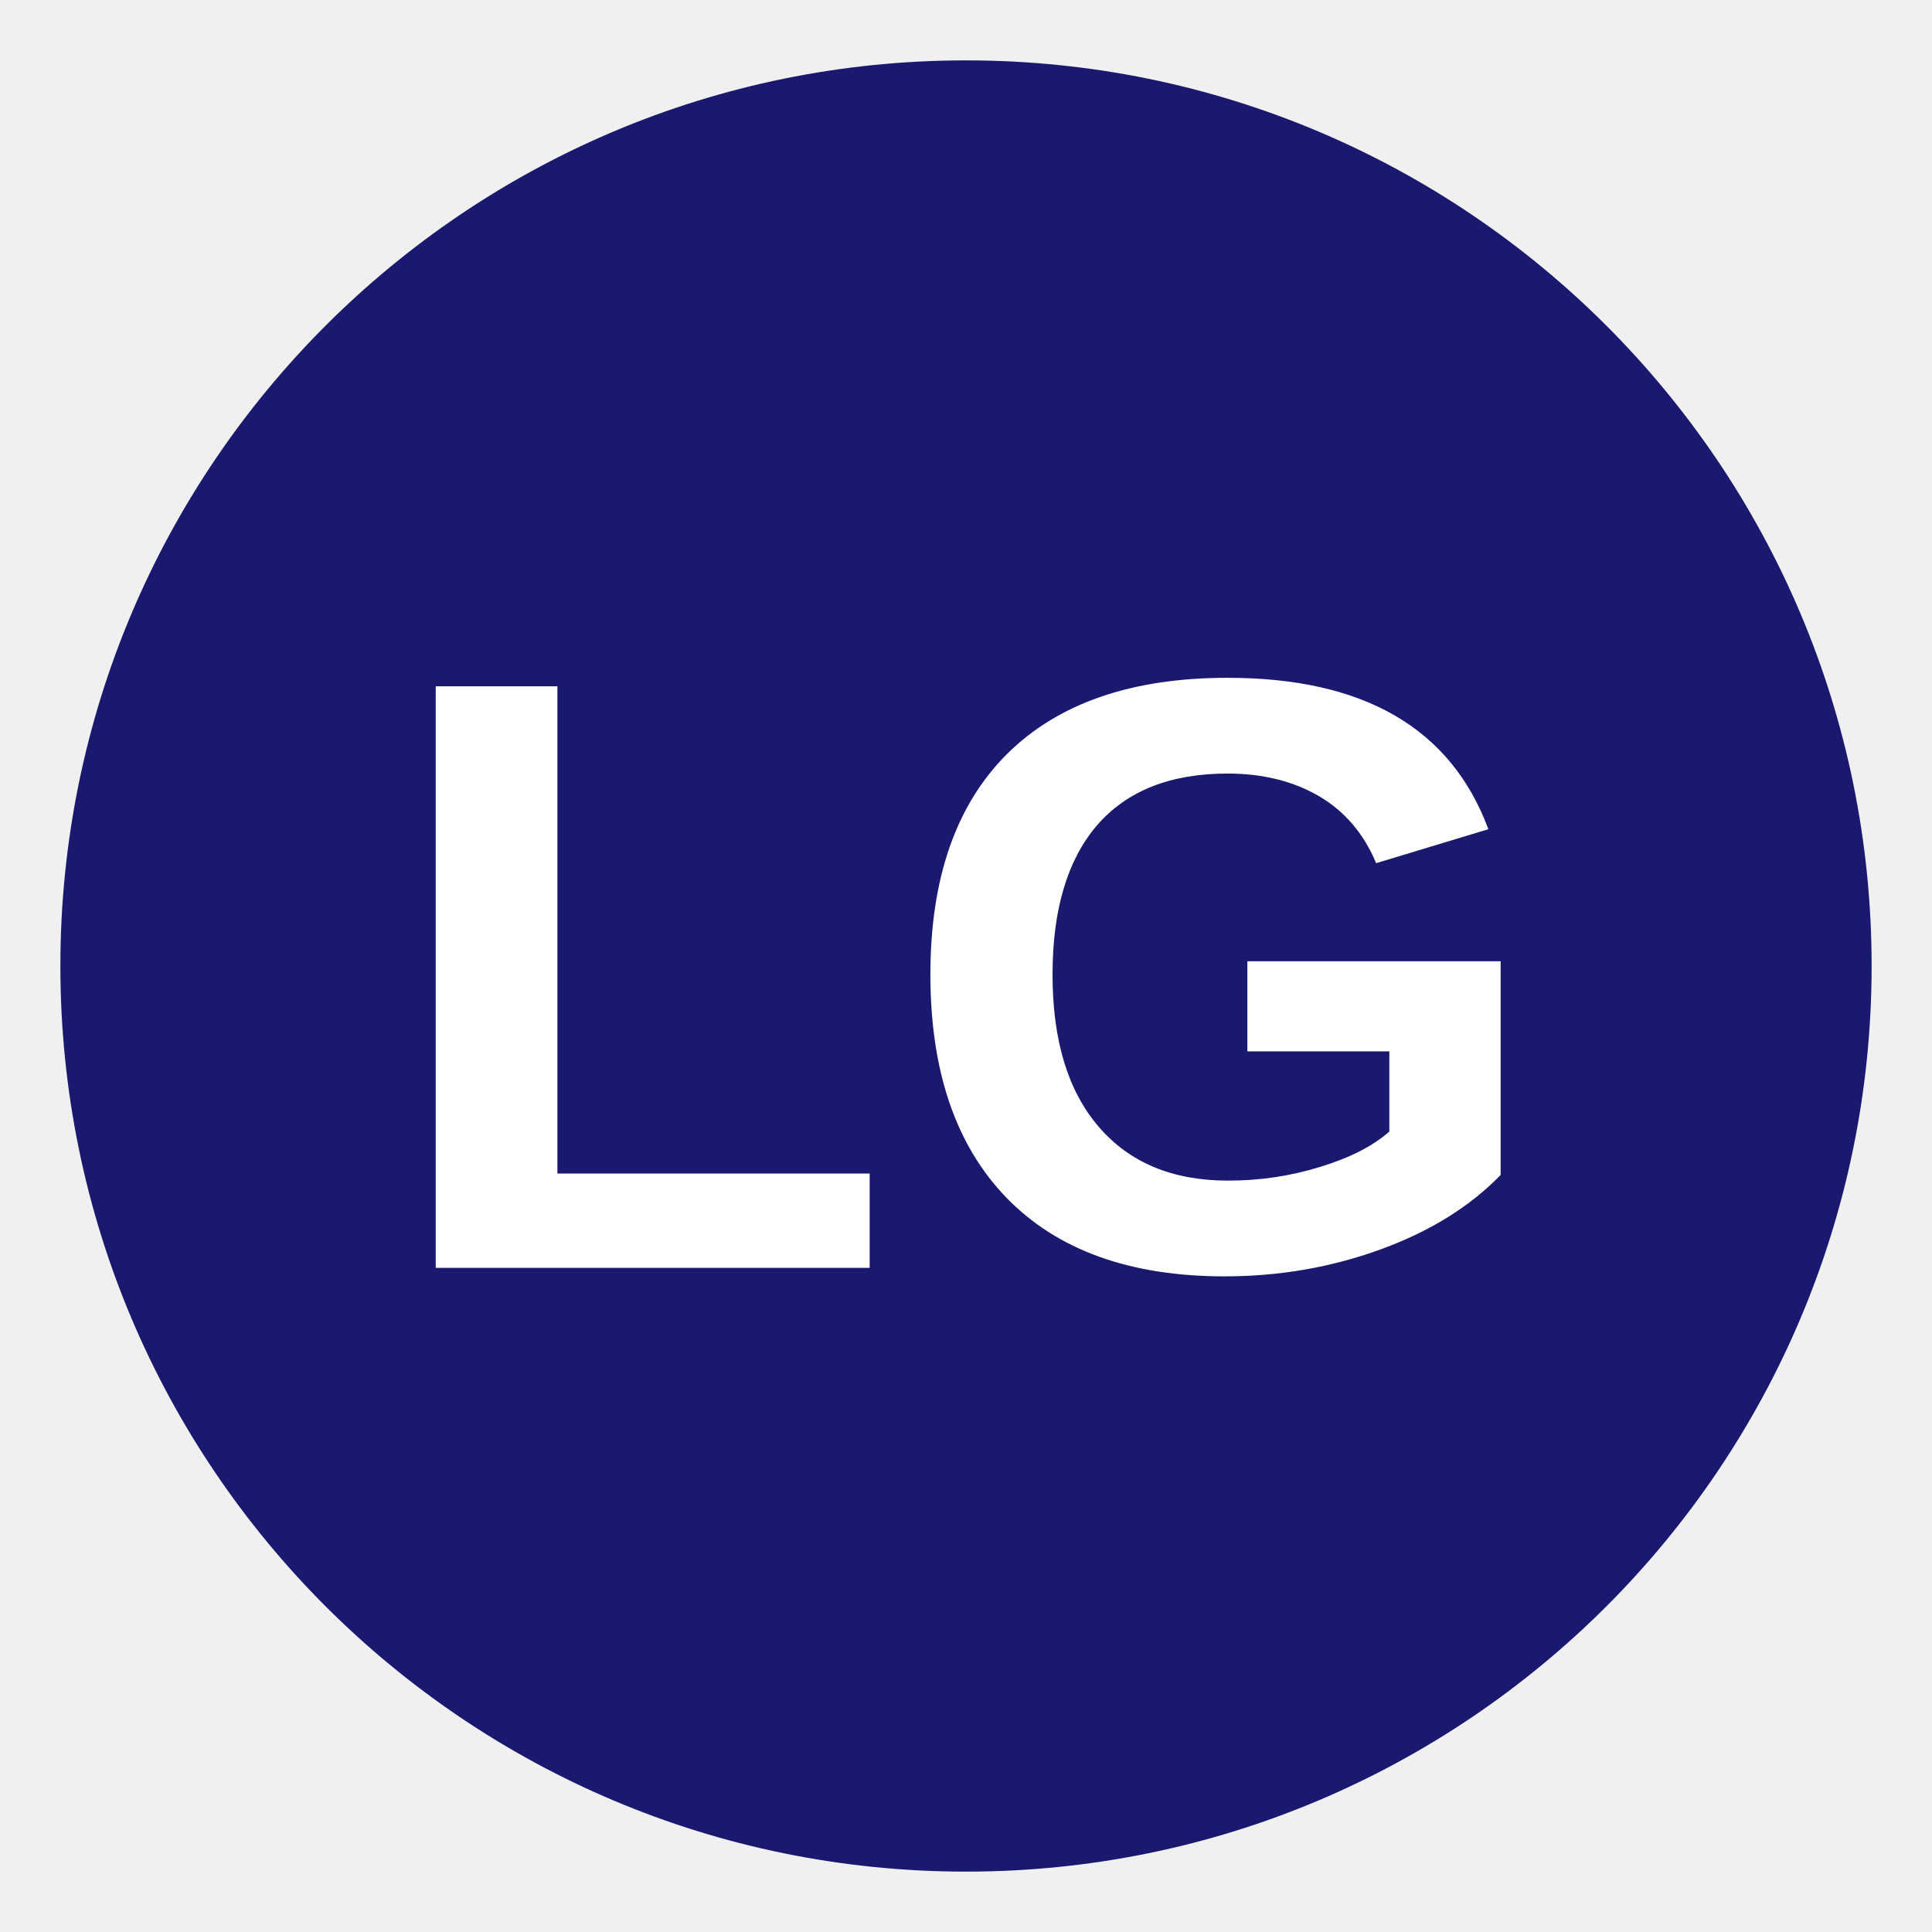
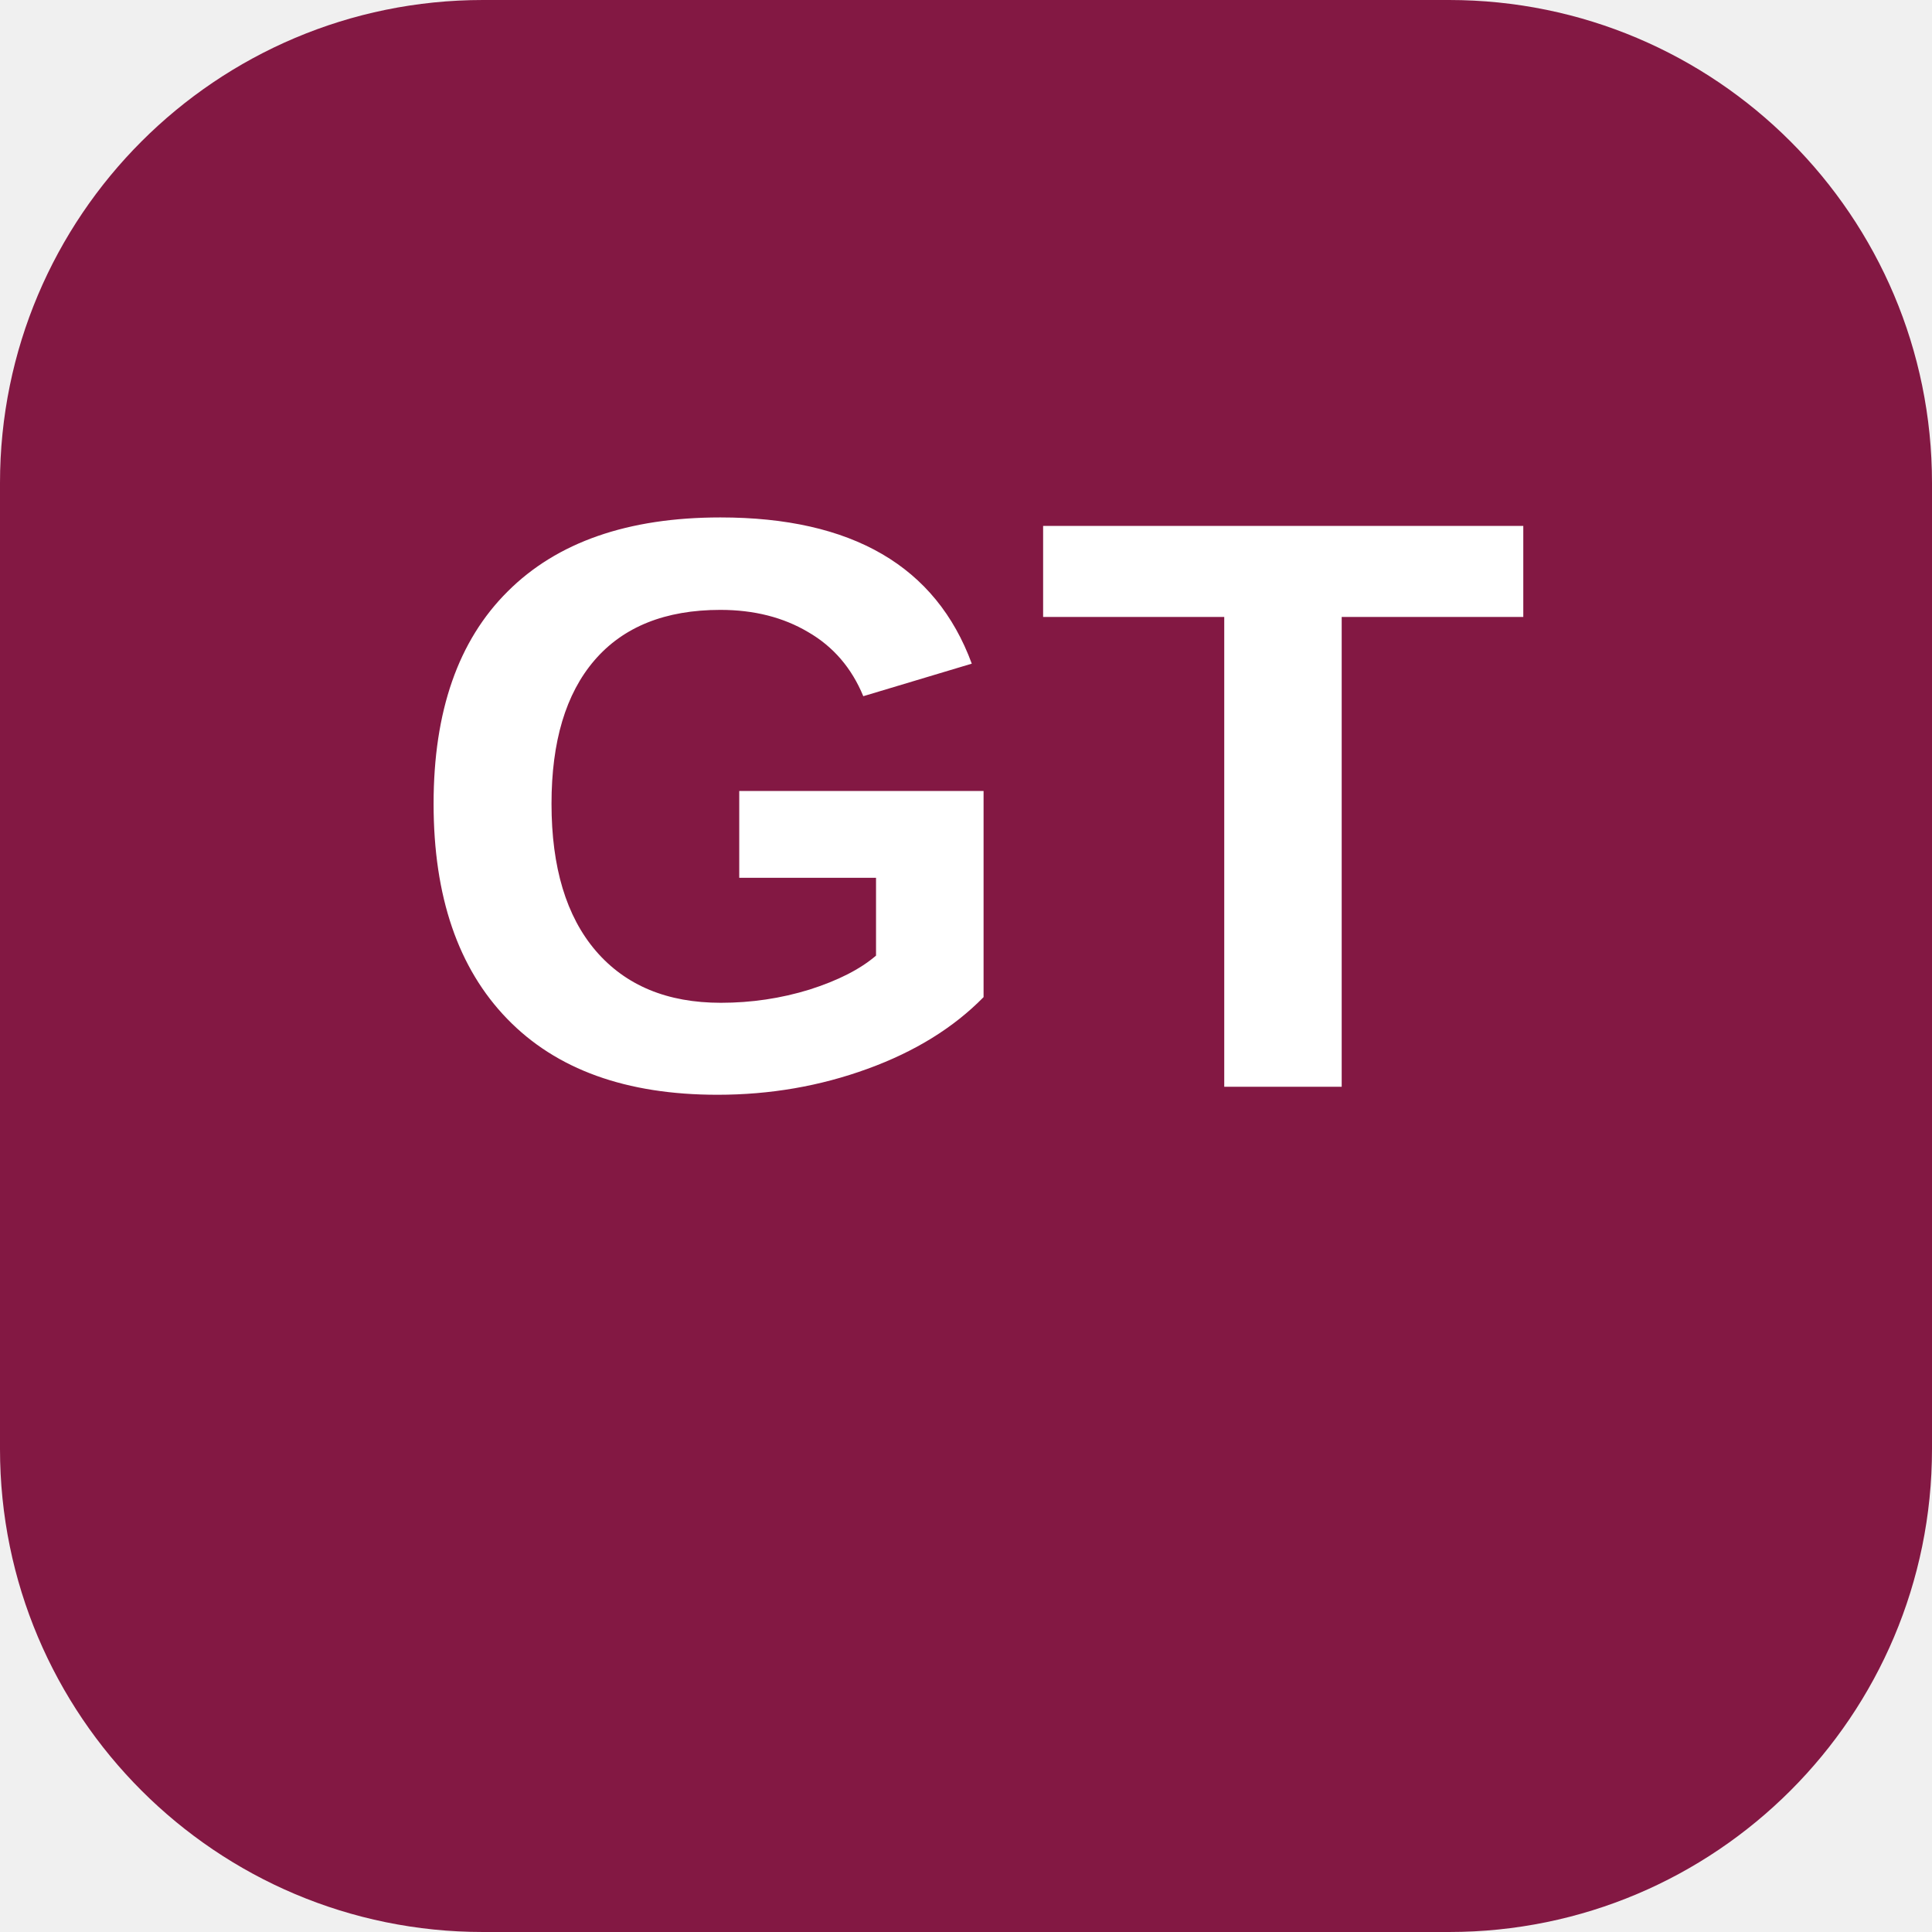
<svg xmlns="http://www.w3.org/2000/svg" viewBox="0 0 64 64" width="64" height="64">
-   <circle cx="32" cy="32" r="30" fill="#191970" />
-   <text x="32" y="42" text-anchor="middle" font-family="Arial,sans-serif" font-size="28" font-weight="700" fill="white">LG</text>
+   <rect width="64" height="64" rx="16" fill="#831843" />
+   <text x="32" y="36" font-family="Arial,Helvetica,sans-serif" font-size="27" font-weight="700" text-anchor="middle" fill="#FFFFFF">GT</text>
</svg>
